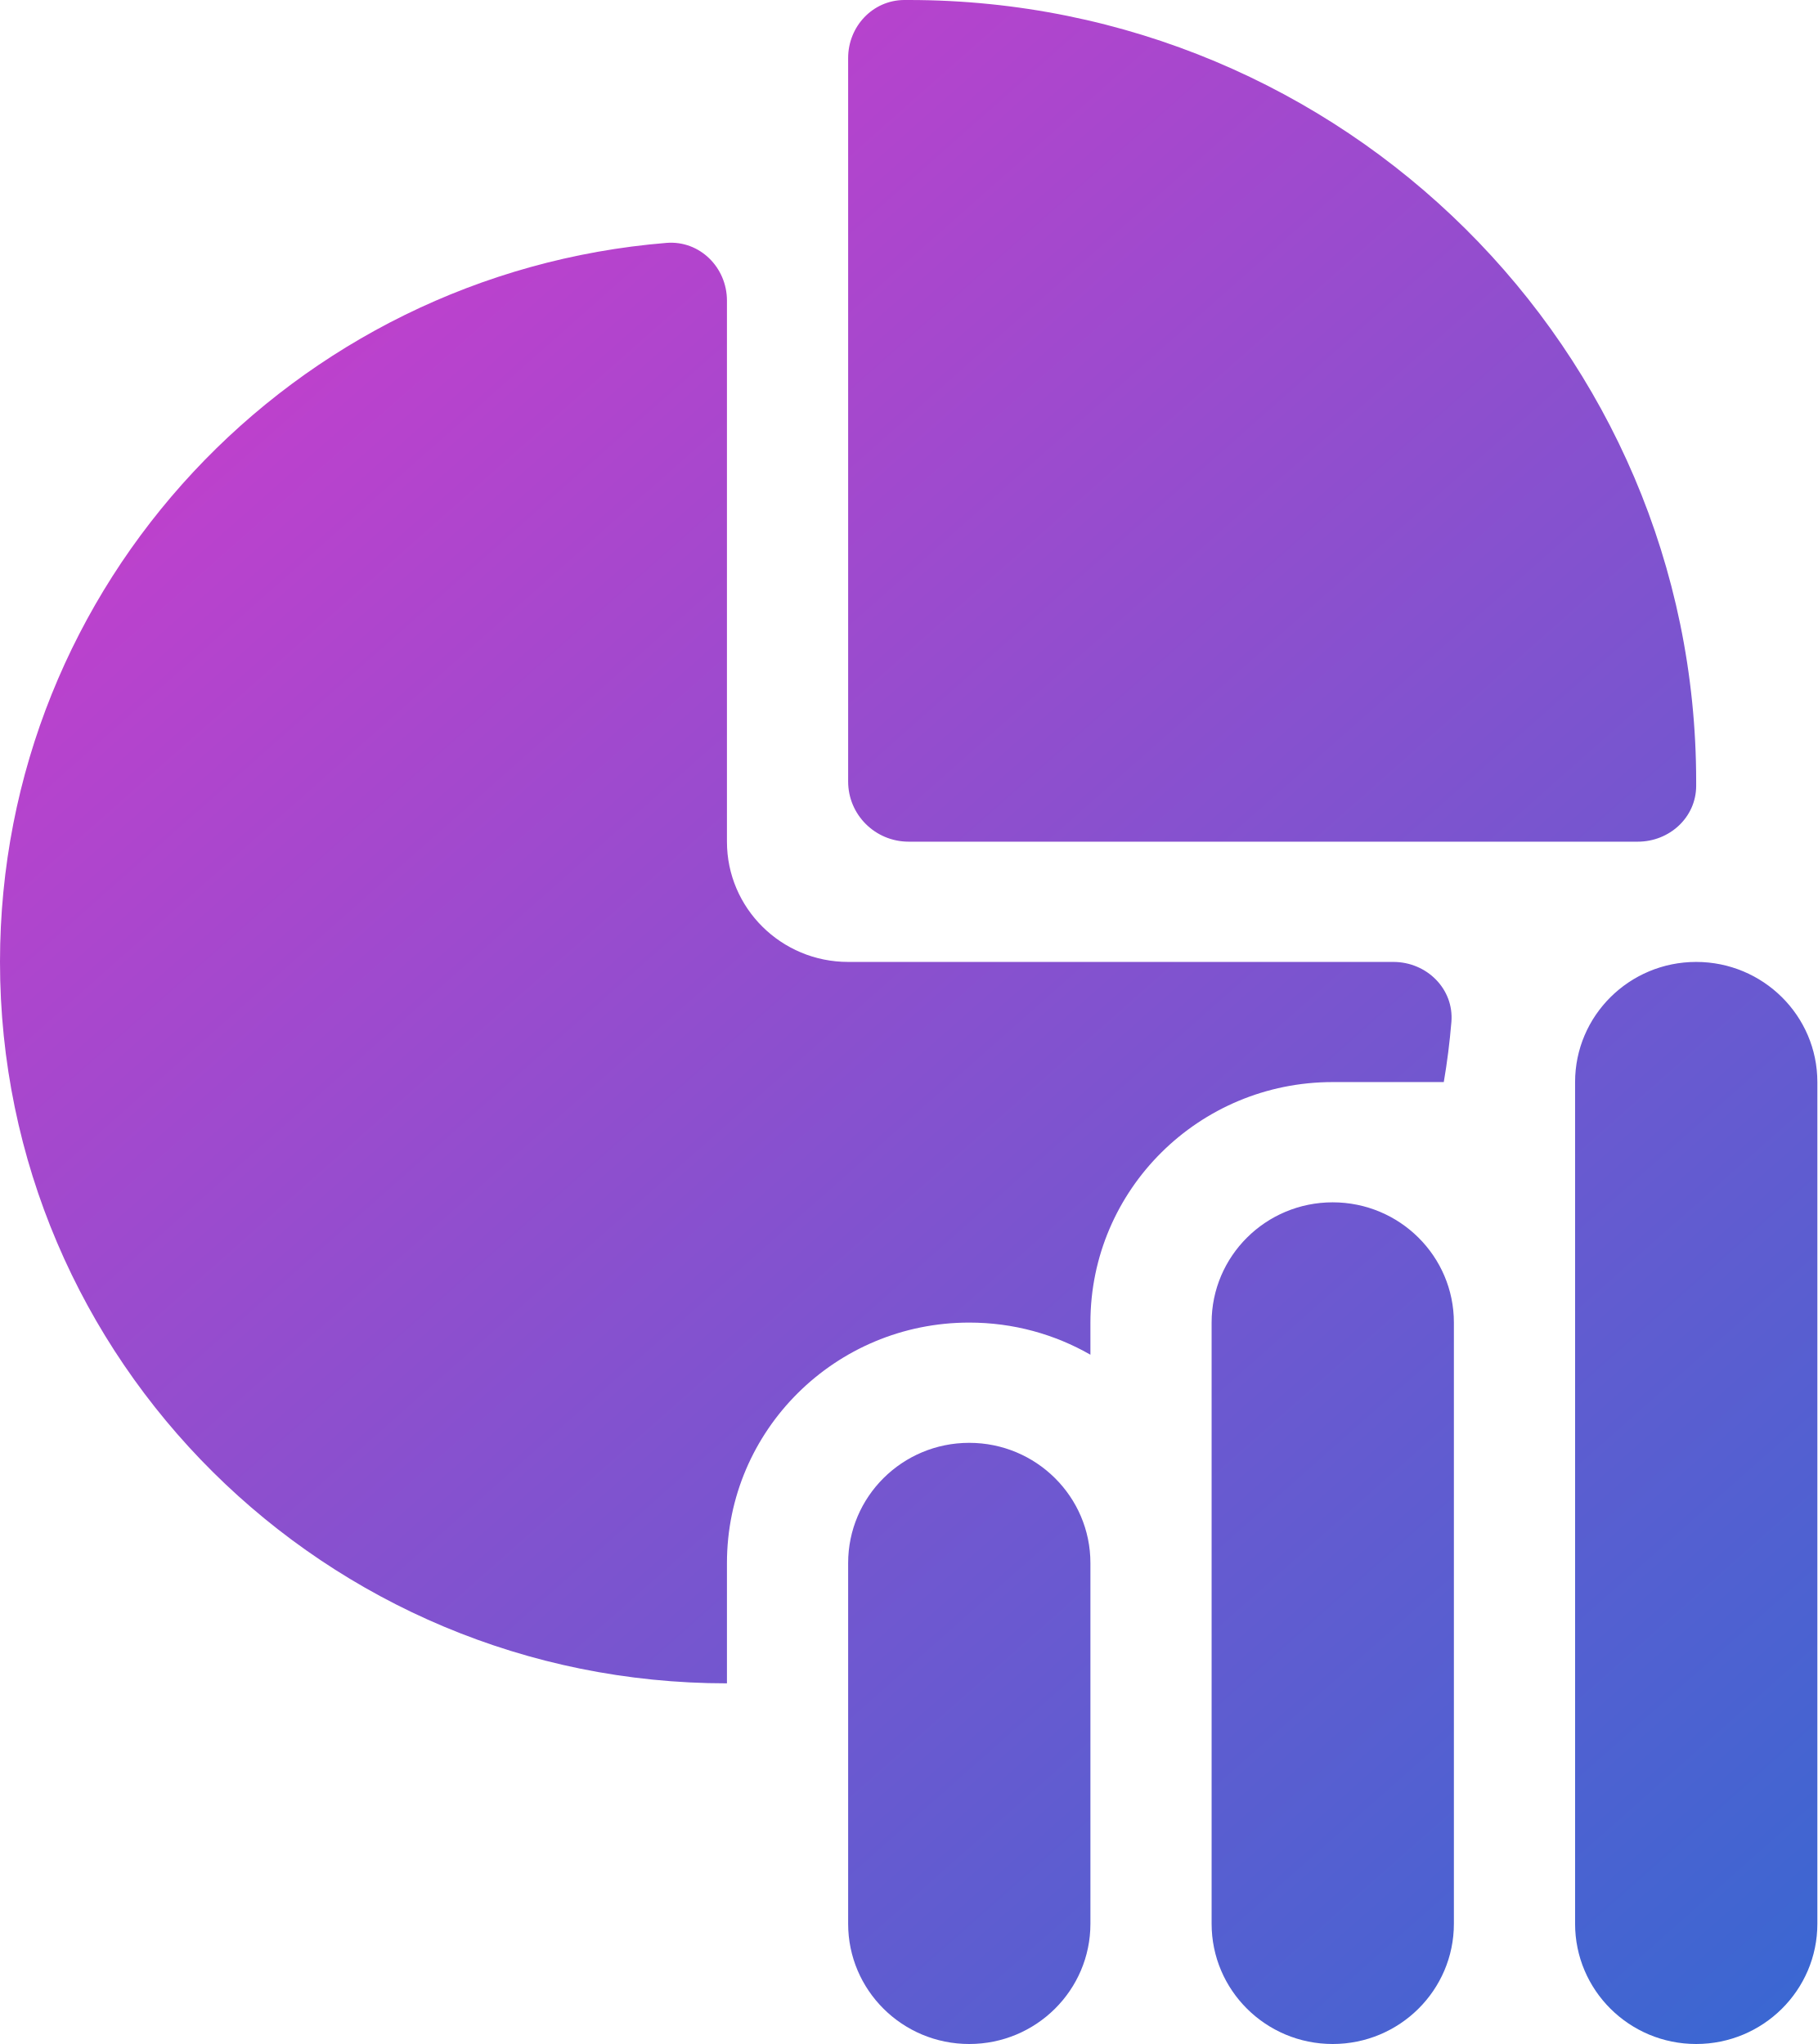
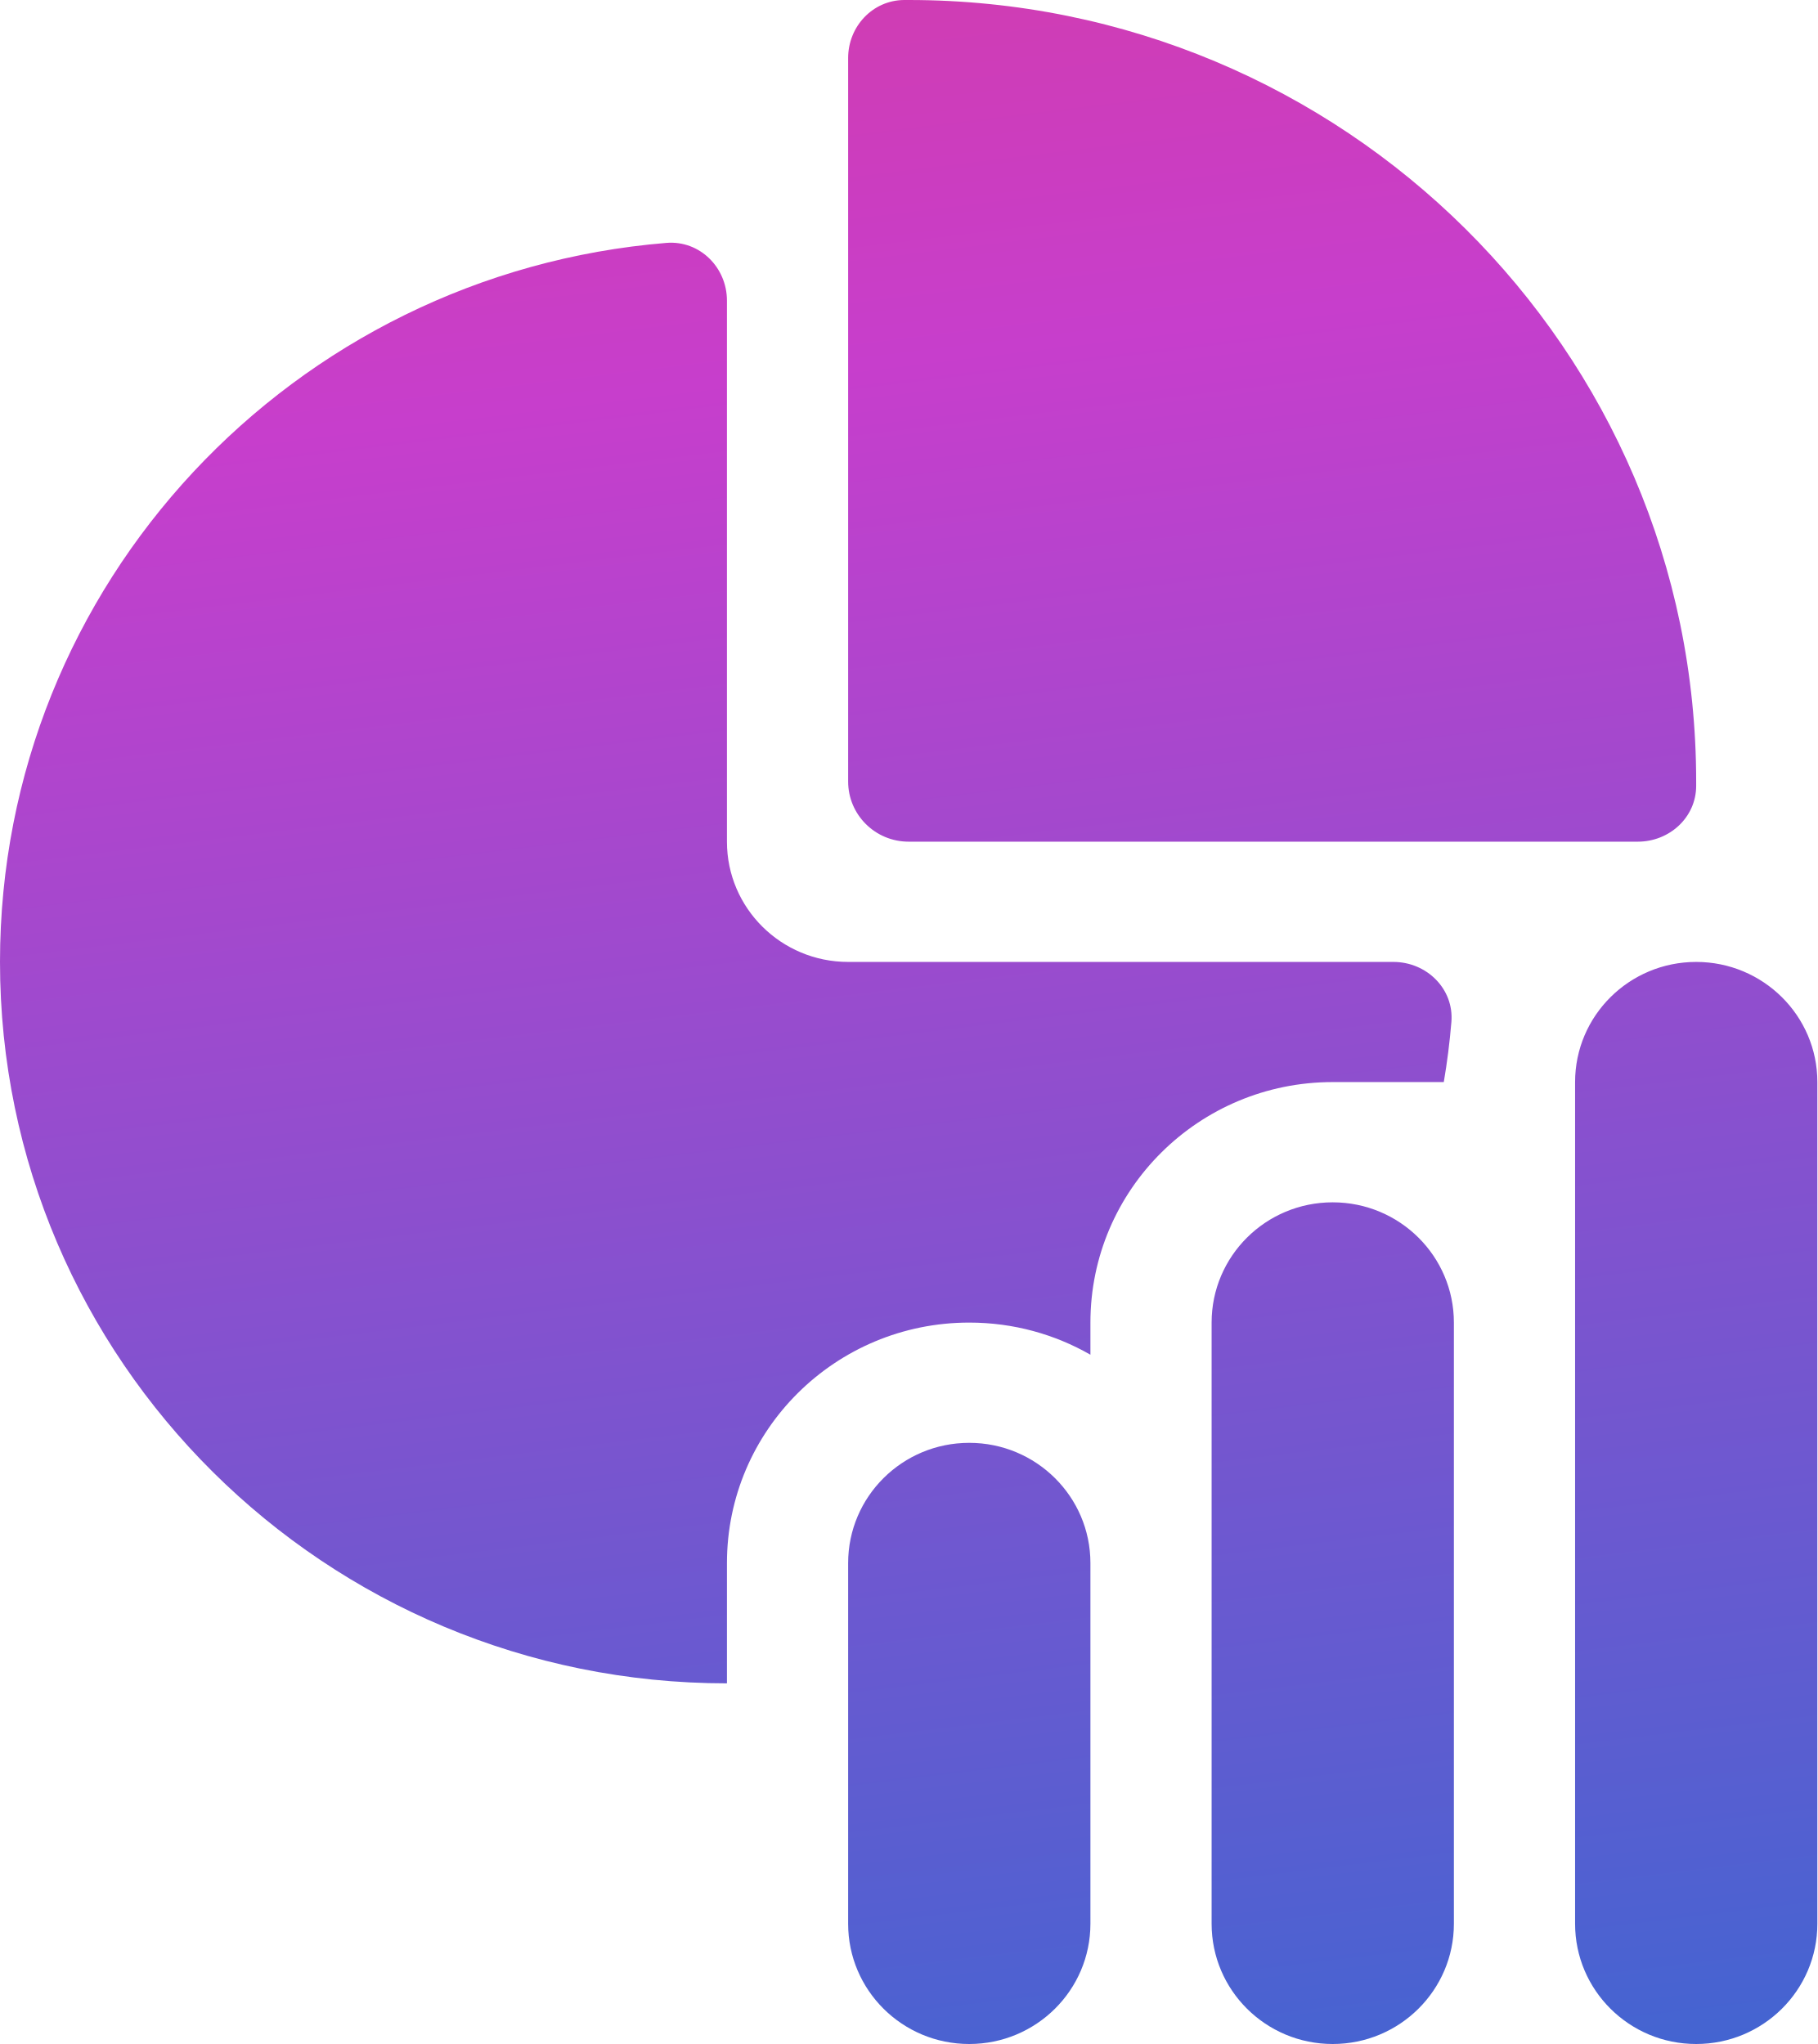
<svg xmlns="http://www.w3.org/2000/svg" width="16" height="18" viewBox="0 0 16 18" fill="none">
-   <path d="M14.933 6.922C14.932 7.198 14.698 7.412 14.419 7.412H8C7.705 7.412 7.467 7.175 7.467 6.882V0.511C7.467 0.234 7.682 0.002 7.96 0L8 0C11.829 0 14.933 3.081 14.933 6.882L14.933 6.922ZM6.4 2.647C6.4 2.355 6.16 2.115 5.867 2.139C2.582 2.408 0 5.14 0 8.471C0 11.979 2.865 14.824 6.4 14.824V13.765C6.4 12.595 7.355 11.647 8.533 11.647C8.922 11.647 9.286 11.75 9.6 11.93V11.647C9.6 10.477 10.555 9.529 11.733 9.529H12.711C12.741 9.355 12.763 9.179 12.778 9C12.802 8.709 12.561 8.471 12.267 8.471L7.467 8.471C6.878 8.471 6.4 7.997 6.4 7.412V2.647ZM14.933 8.471C14.344 8.471 13.867 8.945 13.867 9.529V16.941C13.867 17.526 14.344 18 14.933 18C15.522 18 16 17.526 16 16.941V9.529C16 8.945 15.522 8.471 14.933 8.471ZM11.733 10.588C11.144 10.588 10.667 11.062 10.667 11.647V16.941C10.667 17.526 11.144 18 11.733 18C12.322 18 12.8 17.526 12.8 16.941V11.647C12.8 11.062 12.322 10.588 11.733 10.588ZM7.467 13.765C7.467 13.18 7.944 12.706 8.533 12.706C9.122 12.706 9.6 13.18 9.6 13.765V16.941C9.6 17.526 9.122 18 8.533 18C7.944 18 7.467 17.526 7.467 16.941V13.765Z" fill="url(#paint0_linear_1152_11761)" />
+   <path d="M14.933 6.922C14.932 7.198 14.698 7.412 14.419 7.412H8C7.705 7.412 7.467 7.175 7.467 6.882V0.511C7.467 0.234 7.682 0.002 7.96 0L8 0C11.829 0 14.933 3.081 14.933 6.882L14.933 6.922ZM6.4 2.647C6.4 2.355 6.16 2.115 5.867 2.139C2.582 2.408 0 5.14 0 8.471C0 11.979 2.865 14.824 6.4 14.824V13.765C6.4 12.595 7.355 11.647 8.533 11.647C8.922 11.647 9.286 11.75 9.6 11.93V11.647C9.6 10.477 10.555 9.529 11.733 9.529H12.711C12.741 9.355 12.763 9.179 12.778 9C12.802 8.709 12.561 8.471 12.267 8.471L7.467 8.471C6.878 8.471 6.4 7.997 6.4 7.412V2.647ZM14.933 8.471C14.344 8.471 13.867 8.945 13.867 9.529V16.941C13.867 17.526 14.344 18 14.933 18C15.522 18 16 17.526 16 16.941V9.529C16 8.945 15.522 8.471 14.933 8.471ZM11.733 10.588C11.144 10.588 10.667 11.062 10.667 11.647V16.941C10.667 17.526 11.144 18 11.733 18C12.322 18 12.8 17.526 12.8 16.941V11.647C12.8 11.062 12.322 10.588 11.733 10.588ZM7.467 13.765C7.467 13.18 7.944 12.706 8.533 12.706C9.122 12.706 9.6 13.18 9.6 13.765V16.941C9.6 17.526 9.122 18 8.533 18C7.944 18 7.467 17.526 7.467 16.941V13.765Z" fill="url(#paint0_linear_1158_11988)" />
  <defs>
-     <linearGradient id="paint0_linear_1152_11761" x1="14.823" y1="30.326" x2="-7.271" y2="5.374" gradientUnits="userSpaceOnUse">
-       <stop stop-color="#0078D4" />
-       <stop offset="0.897" stop-color="#C73ECC" />
+     <linearGradient id="paint0_linear_1158_11988" x1="32.609" y1="-16.487" x2="37.445" y2="23.368" gradientUnits="userSpaceOnUse">
+       <stop stop-color="#F4364C" />
+       <stop offset="0.412" stop-color="#C73ECC" />
+       <stop offset="1" stop-color="#0078D4" />
    </linearGradient>
  </defs>
</svg>
